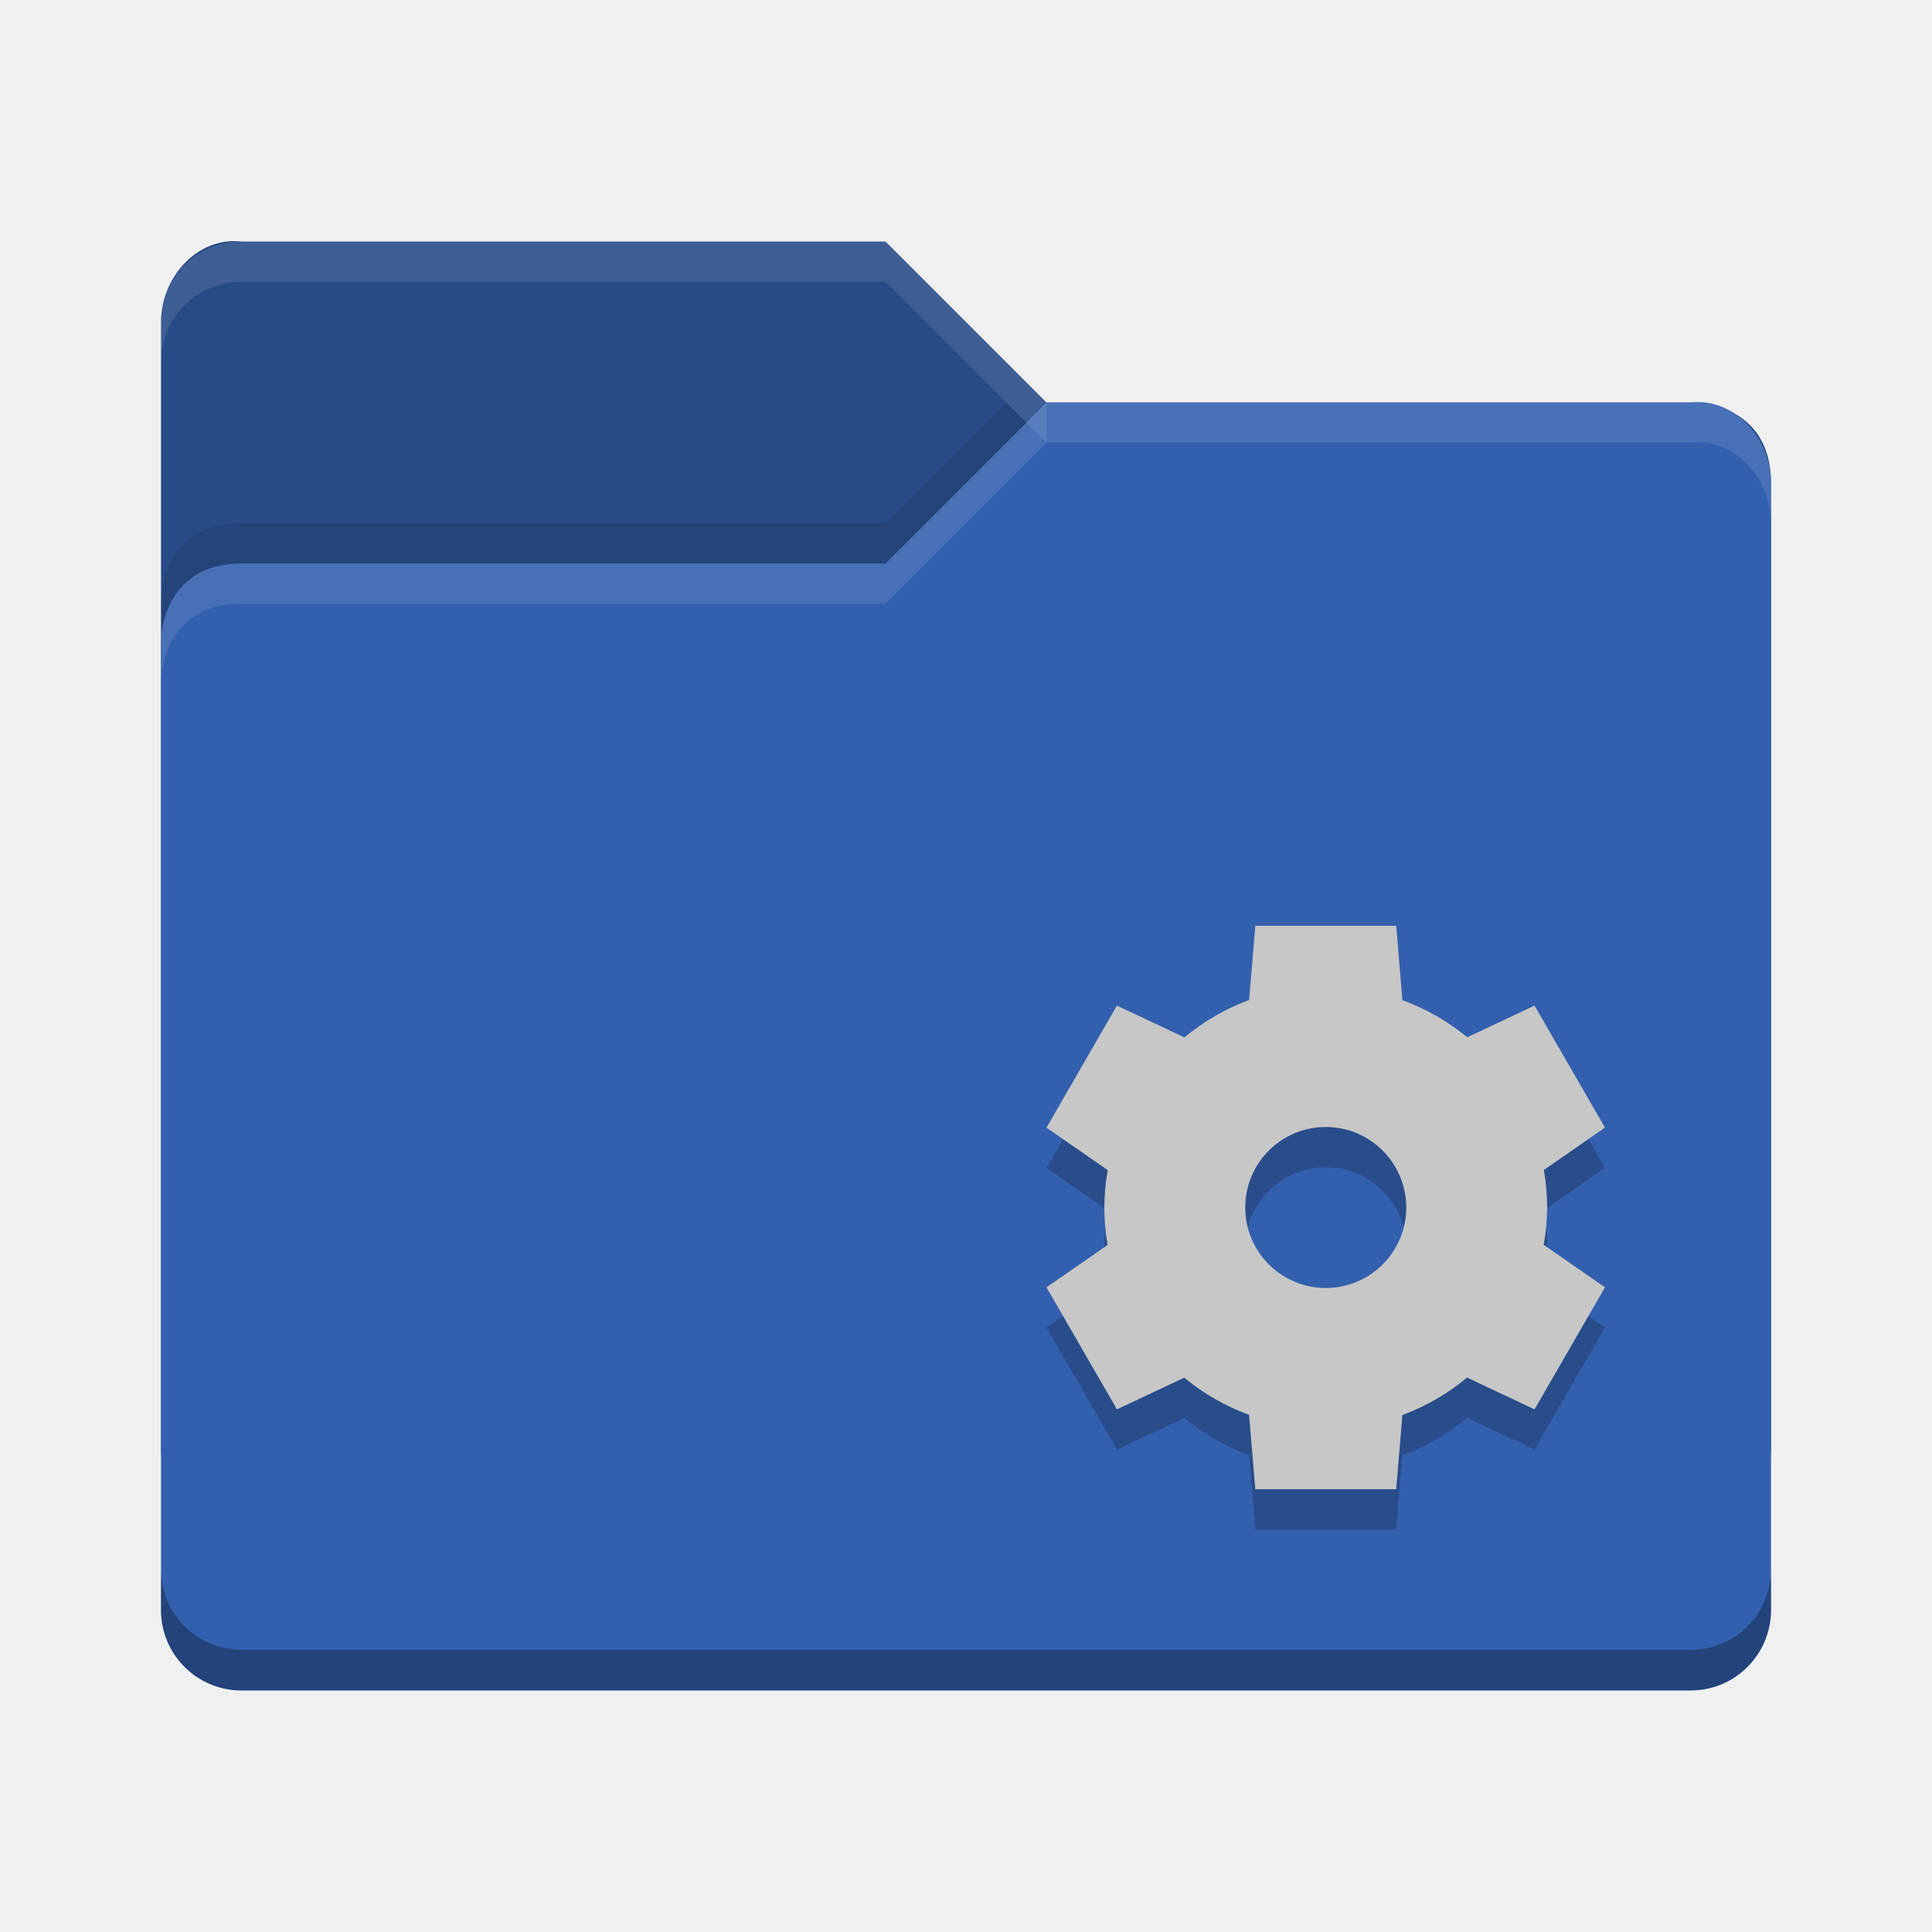
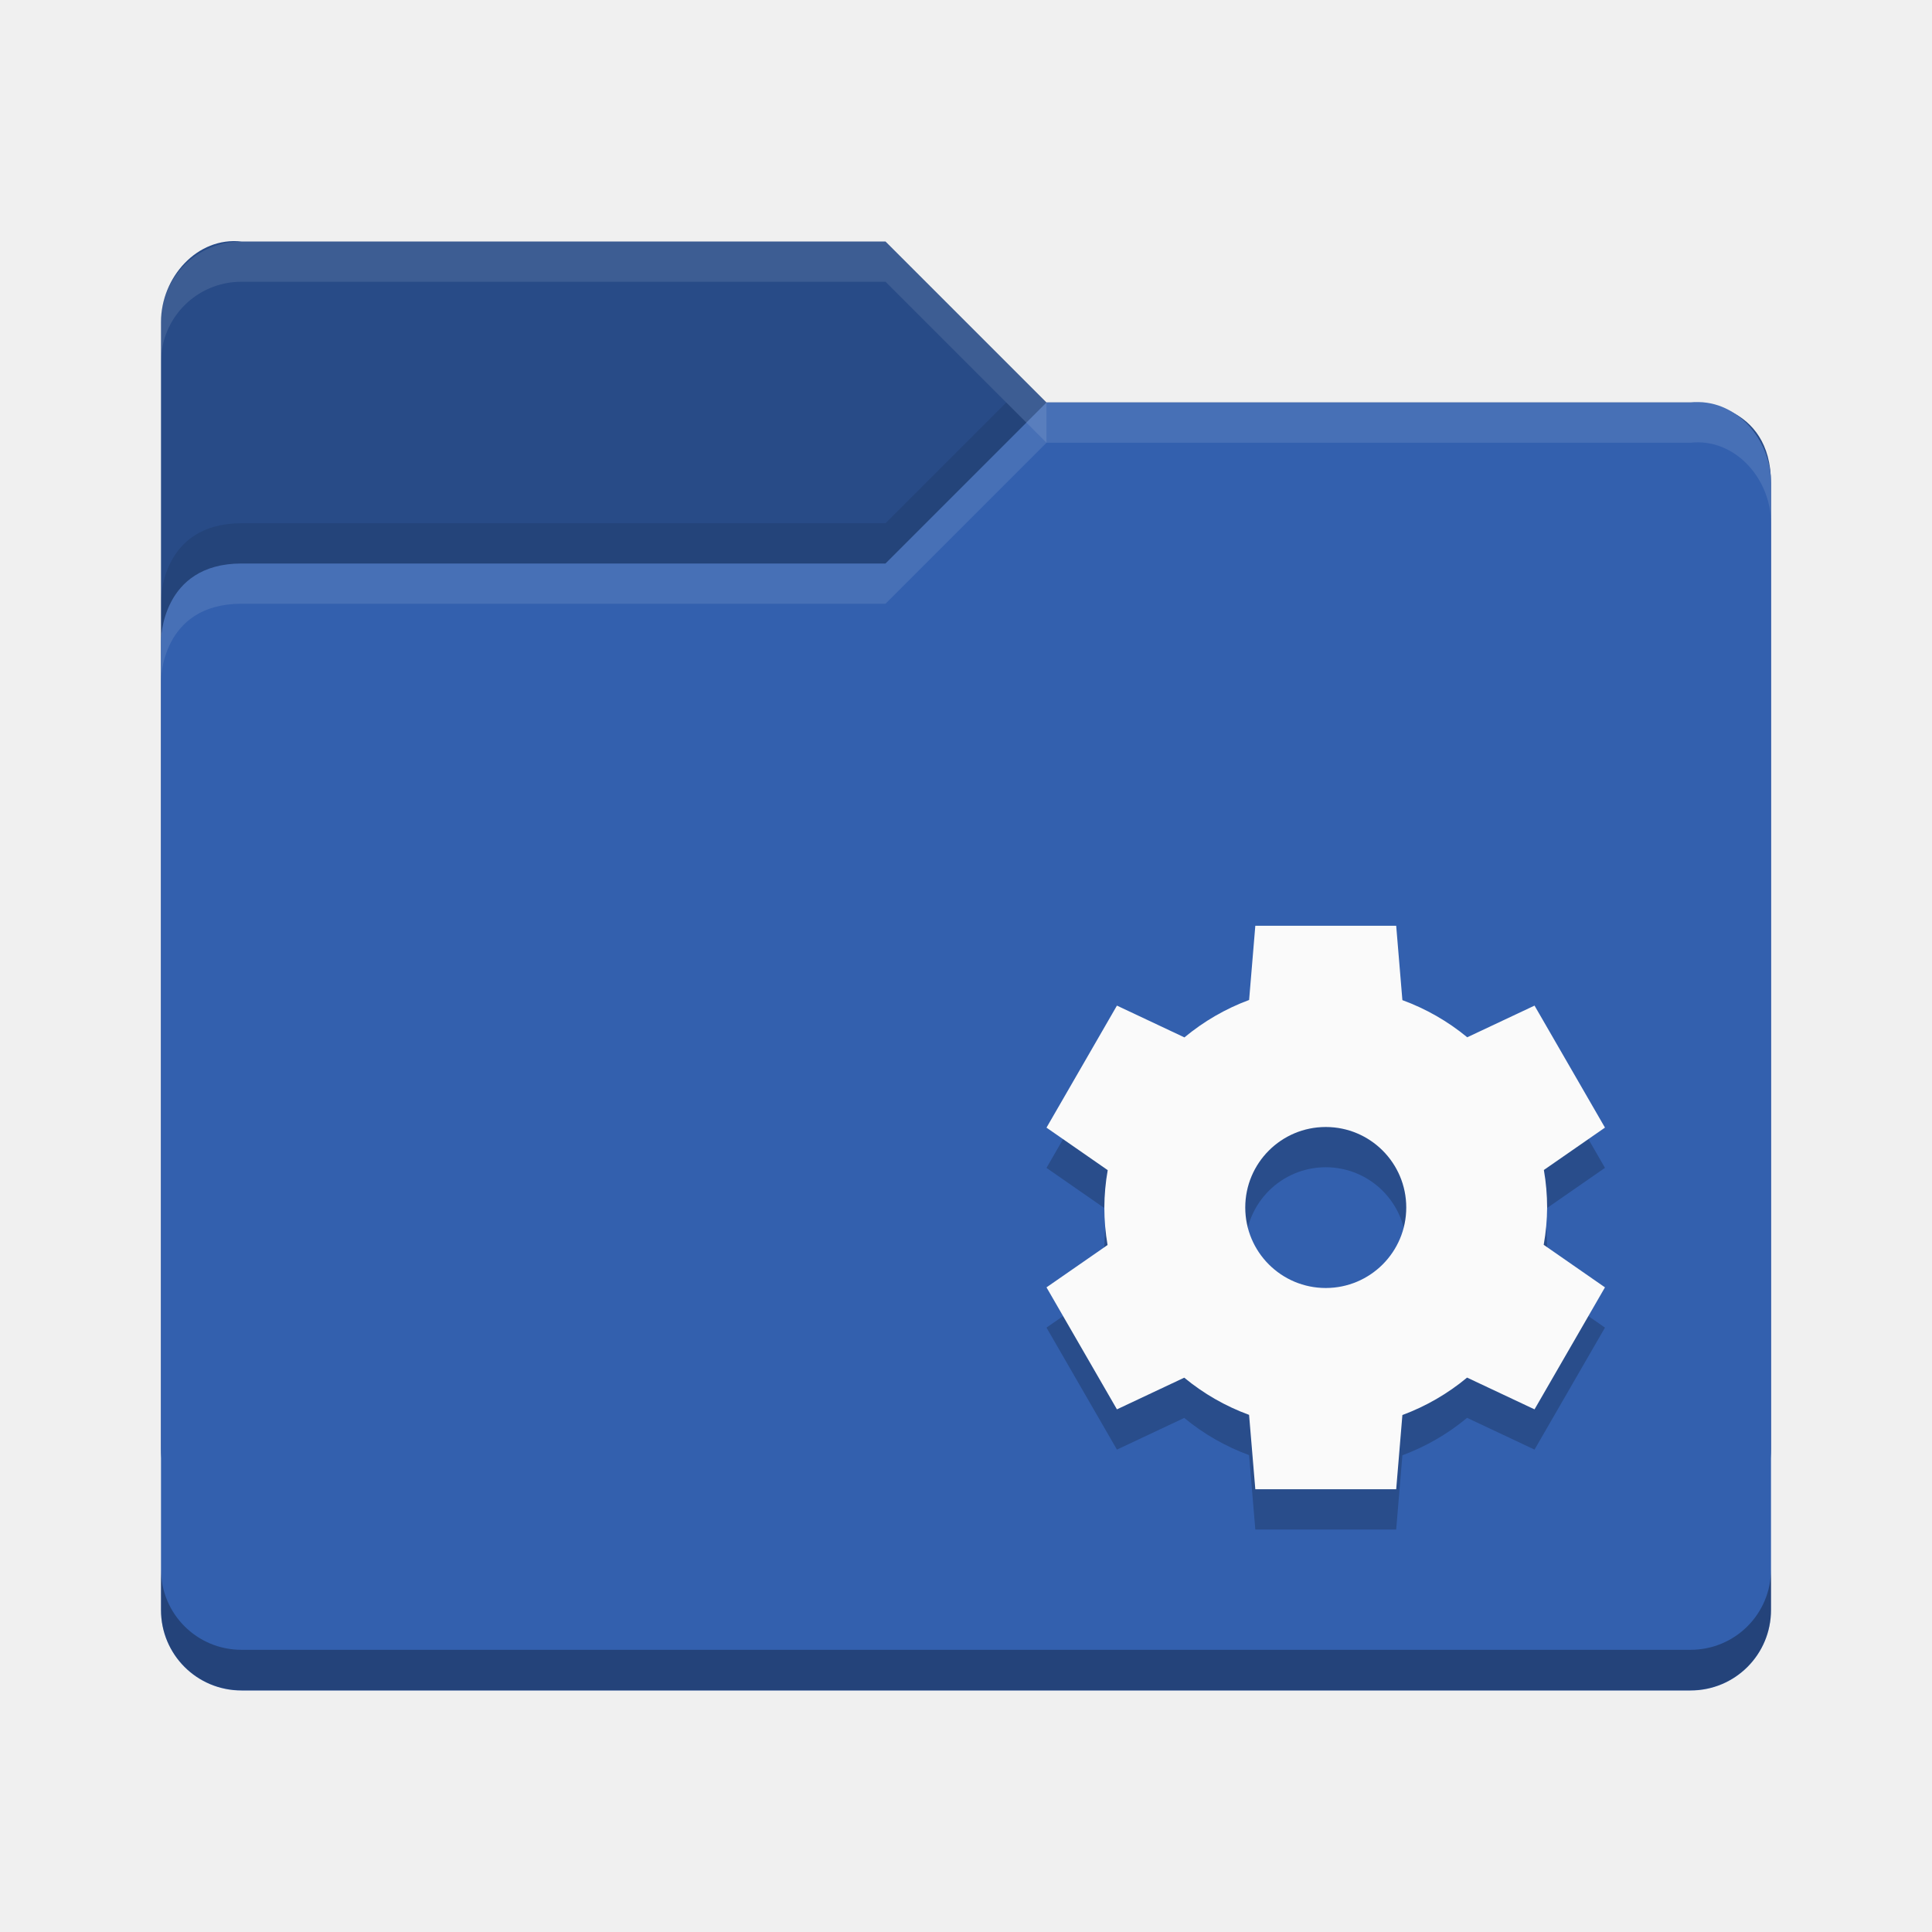
<svg xmlns="http://www.w3.org/2000/svg" height="48" width="48">
  <text opacity=".8" x="877.23" y="10.81">
  
 </text>
  <text opacity=".8" x="901.19" y="-29.93">
  
 </text>
  <text opacity=".8" x="-569.37" y="-60.01">
  
 </text>
  <text opacity=".8" x="-2393.06" y="685.55">
  
 </text>
  <text opacity=".8" x="-454.88" y="-445.33">
  
 </text>
  <text opacity=".8" x="352.72" y="-858.8">
  
 </text>
  <text opacity=".8" x="376.68" y="-899.54">
  
 </text>
  <text opacity=".8" x="-1114.78" y="-906.75">
  
 </text>
  <text opacity=".8" x="345.76" y="-1179.98">
  
 </text>
  <text opacity=".8" x="1831.89" y="-553.29">
  
 </text>
  <text opacity=".8" x="1855.85" y="-594.03">
  
 </text>
  <text opacity=".8" x="364.38" y="-601.24">
  
 </text>
  <text opacity=".8" x="1824.93" y="-874.48">
  
 </text>
  <text opacity=".8" x="-573.43" y="-649.34">
  
 </text>
  <text opacity=".8" x="-2397.12" y="96.22">
  
 </text>
  <text opacity=".8" x="-682.36" y="189.09">
  
 </text>
  <text opacity=".8" x="426.66" y="9.91">
  
 </text>
  <text opacity=".8" x="450.62" y="-30.83">
  
 </text>
  <text opacity=".8" x="-1040.84" y="-38.04">
  
 </text>
  <text opacity=".8" x="419.7" y="-311.28">
  
 </text>
  <text opacity=".8" x="-608.03" y="-40.76">
  
 </text>
  <text opacity=".8" x="-2431.72" y="704.79">
  
 </text>
  <text opacity=".8" x="-456.94" y="-902.29">
  
 </text>
  <text opacity=".8" x="350.66" y="-1315.76">
  
 </text>
  <text opacity=".8" x="374.62" y="-1356.5">
  
 </text>
  <text opacity=".8" x="-1116.84" y="-1363.71">
  
 </text>
  <text opacity=".8" x="343.7" y="-1636.94">
  
 </text>
  <text opacity=".8" x="1829.83" y="-1010.25">
  
 </text>
  <text opacity=".8" x="1853.79" y="-1050.99">
  
 </text>
  <text opacity=".8" x="362.32" y="-1058.2">
  
 </text>
  <text opacity=".8" x="1822.87" y="-1331.44">
  
 </text>
  <text opacity=".8" x="-575.49" y="-1106.3">
  
 </text>
  <text opacity=".8" x="-2399.18" y="-360.74">
  
 </text>
  <text opacity=".8" x="-684.42" y="-267.87">
  
 </text>
  <text opacity=".8" x="155.59" y="-26.96">
  
 </text>
  <text opacity=".8" x="179.55" y="-67.7">
  
 </text>
  <text opacity=".8" x="-1090.26" y="-261.73">
  
 </text>
  <text opacity=".8" x="-282.66" y="-675.2">
  
 </text>
  <text opacity=".8" x="-258.7" y="-715.94">
  
 </text>
  <text opacity=".8" x="-1750.16" y="-723.15">
  
 </text>
  <text opacity=".8" x="-289.62" y="-996.38">
  
 </text>
  <text opacity=".8" x="1196.5" y="-369.69">
  
 </text>
  <text opacity=".8" x="1220.46" y="-410.43">
  
 </text>
  <text opacity=".8" x="-271" y="-417.64">
  
 </text>
  <text opacity=".8" x="1189.54" y="-690.88">
  
 </text>
  <text opacity=".8" x="-1208.82" y="-465.73">
  
 </text>
  <text opacity=".8" x="-3032.5" y="279.82">
  
 </text>
  <text opacity=".8" transform="matrix(.90475 0 0 .90475 -716.75 -676.29)" x="-664.27" y="1159.41">
  
 </text>
  <text opacity=".8" x="877.23" y="18.05">
  
 </text>
  <text opacity=".8" x="901.19" y="-22.69">
  
 </text>
  <text opacity=".8" x="-569.37" y="-52.77">
  
 </text>
  <text opacity=".8" x="-2393.06" y="692.78">
  
 </text>
  <text opacity=".8" x="-454.88" y="-438.09">
  
 </text>
  <text opacity=".8" x="352.72" y="-851.56">
  
 </text>
  <text opacity=".8" x="376.68" y="-892.3">
  
 </text>
  <text opacity=".8" x="-1114.78" y="-899.51">
  
 </text>
  <text opacity=".8" x="345.76" y="-1172.75">
  
 </text>
  <text opacity=".8" x="1831.89" y="-546.05">
  
 </text>
  <text opacity=".8" x="1855.85" y="-586.8">
  
 </text>
  <text opacity=".8" x="364.38" y="-594.01">
  
 </text>
  <text opacity=".8" x="1824.93" y="-867.24">
  
 </text>
  <text opacity=".8" x="-573.43" y="-642.1">
  
 </text>
  <text opacity=".8" x="-2397.12" y="103.46">
  
 </text>
  <text opacity=".8" x="-682.36" y="196.33">
  
 </text>
  <text opacity=".8" x="426.66" y="17.15">
  
 </text>
  <text opacity=".8" x="450.62" y="-23.6">
  
 </text>
  <text opacity=".8" x="-1040.84" y="-30.81">
  
 </text>
  <text opacity=".8" x="419.7" y="-304.04">
  
 </text>
  <text opacity=".8" x="-608.03" y="-33.52">
  
 </text>
  <text opacity=".8" x="-2431.72" y="712.03">
  
 </text>
  <text opacity=".8" x="-456.94" y="-895.05">
  
 </text>
  <text opacity=".8" x="350.66" y="-1308.52">
  
 </text>
  <text opacity=".8" x="374.62" y="-1349.26">
  
 </text>
  <text opacity=".8" x="-1116.84" y="-1356.47">
  
 </text>
  <text opacity=".8" x="343.7" y="-1629.71">
  
 </text>
  <text opacity=".8" x="1829.83" y="-1003.01">
  
 </text>
  <text opacity=".8" x="1853.79" y="-1043.76">
  
 </text>
  <text opacity=".8" x="362.32" y="-1050.97">
  
 </text>
  <text opacity=".8" x="1822.87" y="-1324.2">
  
 </text>
  <text opacity=".8" x="-575.49" y="-1099.06">
  
 </text>
  <text opacity=".8" x="-2399.18" y="-353.5">
  
 </text>
  <text opacity=".8" x="-684.42" y="-260.63">
  
 </text>
  <text opacity=".8" x="155.59" y="-19.72">
  
 </text>
  <text opacity=".8" x="179.55" y="-60.46">
  
 </text>
  <text opacity=".8" x="-1090.26" y="-254.49">
  
 </text>
  <text opacity=".8" x="-282.66" y="-667.96">
  
 </text>
  <text opacity=".8" x="-258.7" y="-708.7">
  
 </text>
  <text opacity=".8" x="-1750.16" y="-715.91">
  
 </text>
  <text opacity=".8" x="-289.62" y="-989.14">
  
 </text>
  <text opacity=".8" x="1196.5" y="-362.45">
  
 </text>
  <text opacity=".8" x="1220.46" y="-403.19">
  
 </text>
  <text opacity=".8" x="-271" y="-410.4">
  
 </text>
  <text opacity=".8" x="1189.54" y="-683.64">
  
 </text>
  <text opacity=".8" x="-1208.82" y="-458.5">
  
 </text>
  <text opacity=".8" x="-3032.5" y="287.06">
  
 </text>
  <text opacity=".8" transform="matrix(.90475 0 0 .90475 -716.75 -669.05)" x="-664.27" y="1159.41">
  
 </text>
  <text x="435.9" y="-361.23">
  
 </text>
  <text opacity=".8" x="901.09" y="-843.27">
  
 </text>
  <text opacity=".8" x="-922.6" y="-97.72">
  
 </text>
  <text opacity=".8" x="1628.17" y="-1128.27">
  
 </text>
  <text opacity=".8" x="1652.13" y="-1169.01">
  
 </text>
  <text opacity=".8" x="160.66" y="-1176.22">
  
 </text>
  <text opacity=".8" x="1621.21" y="-1449.45">
  
 </text>
  <path d="m4 36v-28c0-1.108.899-2.122 2-2h16l4 4h16.103s1.897 0 1.897 2v24c0 1.108-.892 2-2 2h-36c-1.108 0-2-.892-2-2z" fill="#284b87" />
  <path d="m44 40v-28c0-1.108-.899-2.122-2-2h-16l-4 4h-16c-2 0-2 1.917-2 1.917v24.083c0 1.108.892 2 2 2h36c1.108 0 2-.892 2-2z" fill="#3360ae" />
  <path d="m6 6c-1.108 0-2 .892-2 2v1c0-1.108.892-2 2-2h16l4 4v-1l-4-4z" fill="#ffffff" opacity=".1" />
  <path d="m26 10l-4 4h-16c-2 0-2 1.906-2 1.906v1s0-1.906 2-1.906h16l4-4h16c1.101-.122 2 .892 2 2v-1c0-1.108-.899-2.122-2-2h-16z" fill="#ffffff" opacity=".1" />
  <path d="m25 10l-3 3h-16c-2 0-2 1.906-2 1.906v1s0-1.906 2-1.906h16l3.5-3.5z" opacity=".1" />
  <path d="m4 38.989v1.006c0 1.108.892 2 2 2h36c1.108 0 2-.892 2-2v-1.006c0 1.108-.892 2-2 2h-36c-1.108 0-2-.892-2-2z" opacity=".3" />
  <path d="m31.188 24l-.154 1.844a5.5 5.5 0 0 0 -1.607.93l-1.677-.79-1.75 3.032 1.521 1.056a5.5 5.5 0 0 0 -.084.928 5.5 5.5 0 0 0 .08.932l-1.517 1.052 1.75 3.031 1.672-.787a5.5 5.5 0 0 0 1.611.924l.155 1.848h3.5l.154-1.844a5.5 5.5 0 0 0 1.607-.93l1.676.789 1.75-3.031-1.522-1.057a5.5 5.5 0 0 0 .085-.927 5.5 5.5 0 0 0 -.081-.932l1.518-1.053-1.75-3.031-1.672.787a5.5 5.5 0 0 0 -1.611-.923l-.154-1.848h-3.5zm1.75 5a2 2 0 0 1 2 2 2 2 0 0 1 -2 2 2 2 0 0 1 -2-2 2 2 0 0 1 2-2z" opacity=".2" />
-   <path d="m31.188 23l-.154 1.844a5.5 5.5 0 0 0 -1.607.93l-1.677-.79-1.75 3.032 1.521 1.056a5.5 5.5 0 0 0 -.084.928 5.5 5.5 0 0 0 .08.932l-1.517 1.052 1.75 3.031 1.672-.787a5.5 5.5 0 0 0 1.611.924l.155 1.848h3.5l.154-1.844a5.5 5.5 0 0 0 1.607-.93l1.676.789 1.75-3.031-1.522-1.057a5.5 5.5 0 0 0 .085-.927 5.5 5.5 0 0 0 -.081-.932l1.518-1.053-1.75-3.031-1.672.787a5.5 5.5 0 0 0 -1.611-.923l-.154-1.848h-3.5zm1.75 5a2 2 0 0 1 2 2 2 2 0 0 1 -2 2 2 2 0 0 1 -2-2 2 2 0 0 1 2-2z" fill="#c7c7c7" />
+   <path d="m31.188 23l-.154 1.844a5.5 5.5 0 0 0 -1.607.93l-1.677-.79-1.75 3.032 1.521 1.056a5.5 5.5 0 0 0 -.084.928 5.5 5.5 0 0 0 .08.932l-1.517 1.052 1.75 3.031 1.672-.787a5.5 5.5 0 0 0 1.611.924l.155 1.848h3.5l.154-1.844a5.5 5.5 0 0 0 1.607-.93l1.676.789 1.75-3.031-1.522-1.057a5.5 5.5 0 0 0 .085-.927 5.5 5.5 0 0 0 -.081-.932l1.518-1.053-1.75-3.031-1.672.787a5.5 5.5 0 0 0 -1.611-.923l-.154-1.848h-3.5zm1.75 5a2 2 0 0 1 2 2 2 2 0 0 1 -2 2 2 2 0 0 1 -2-2 2 2 0 0 1 2-2z" fill="#fafafa" />
</svg>
